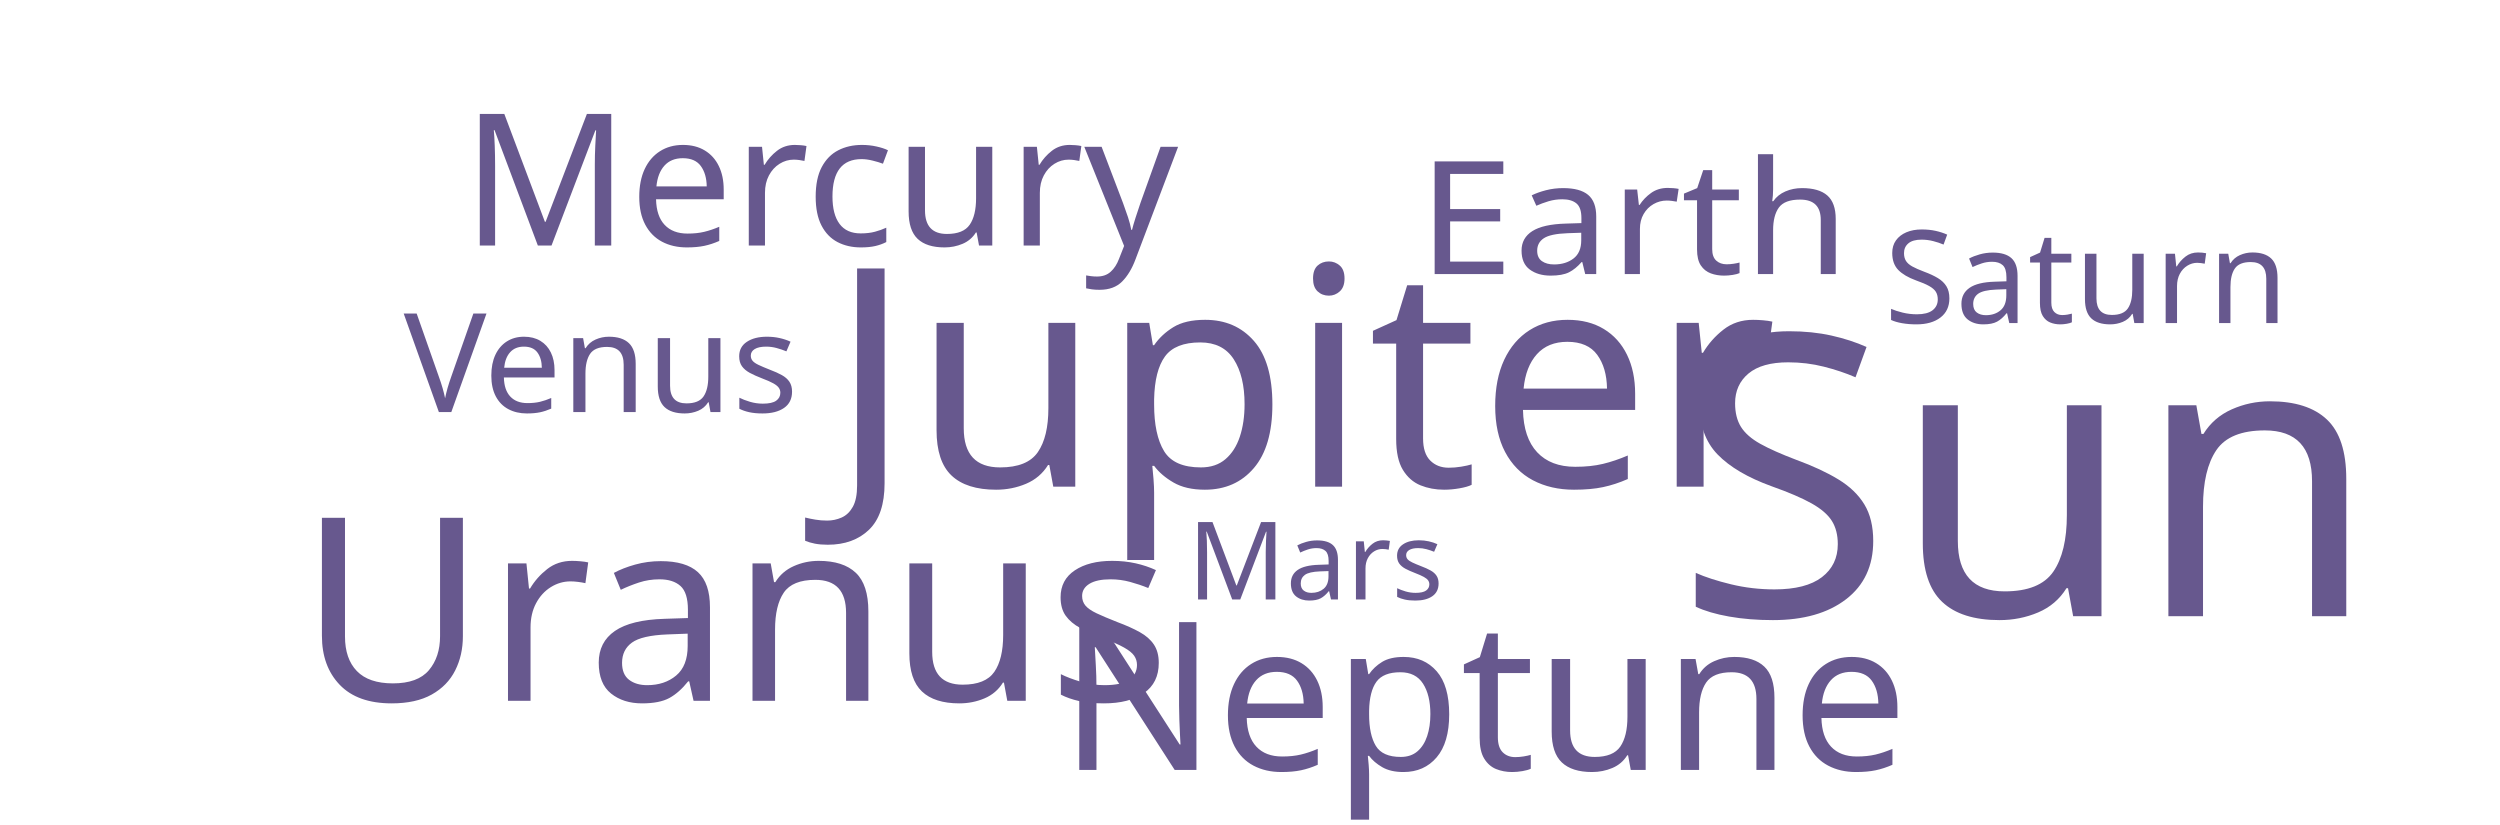
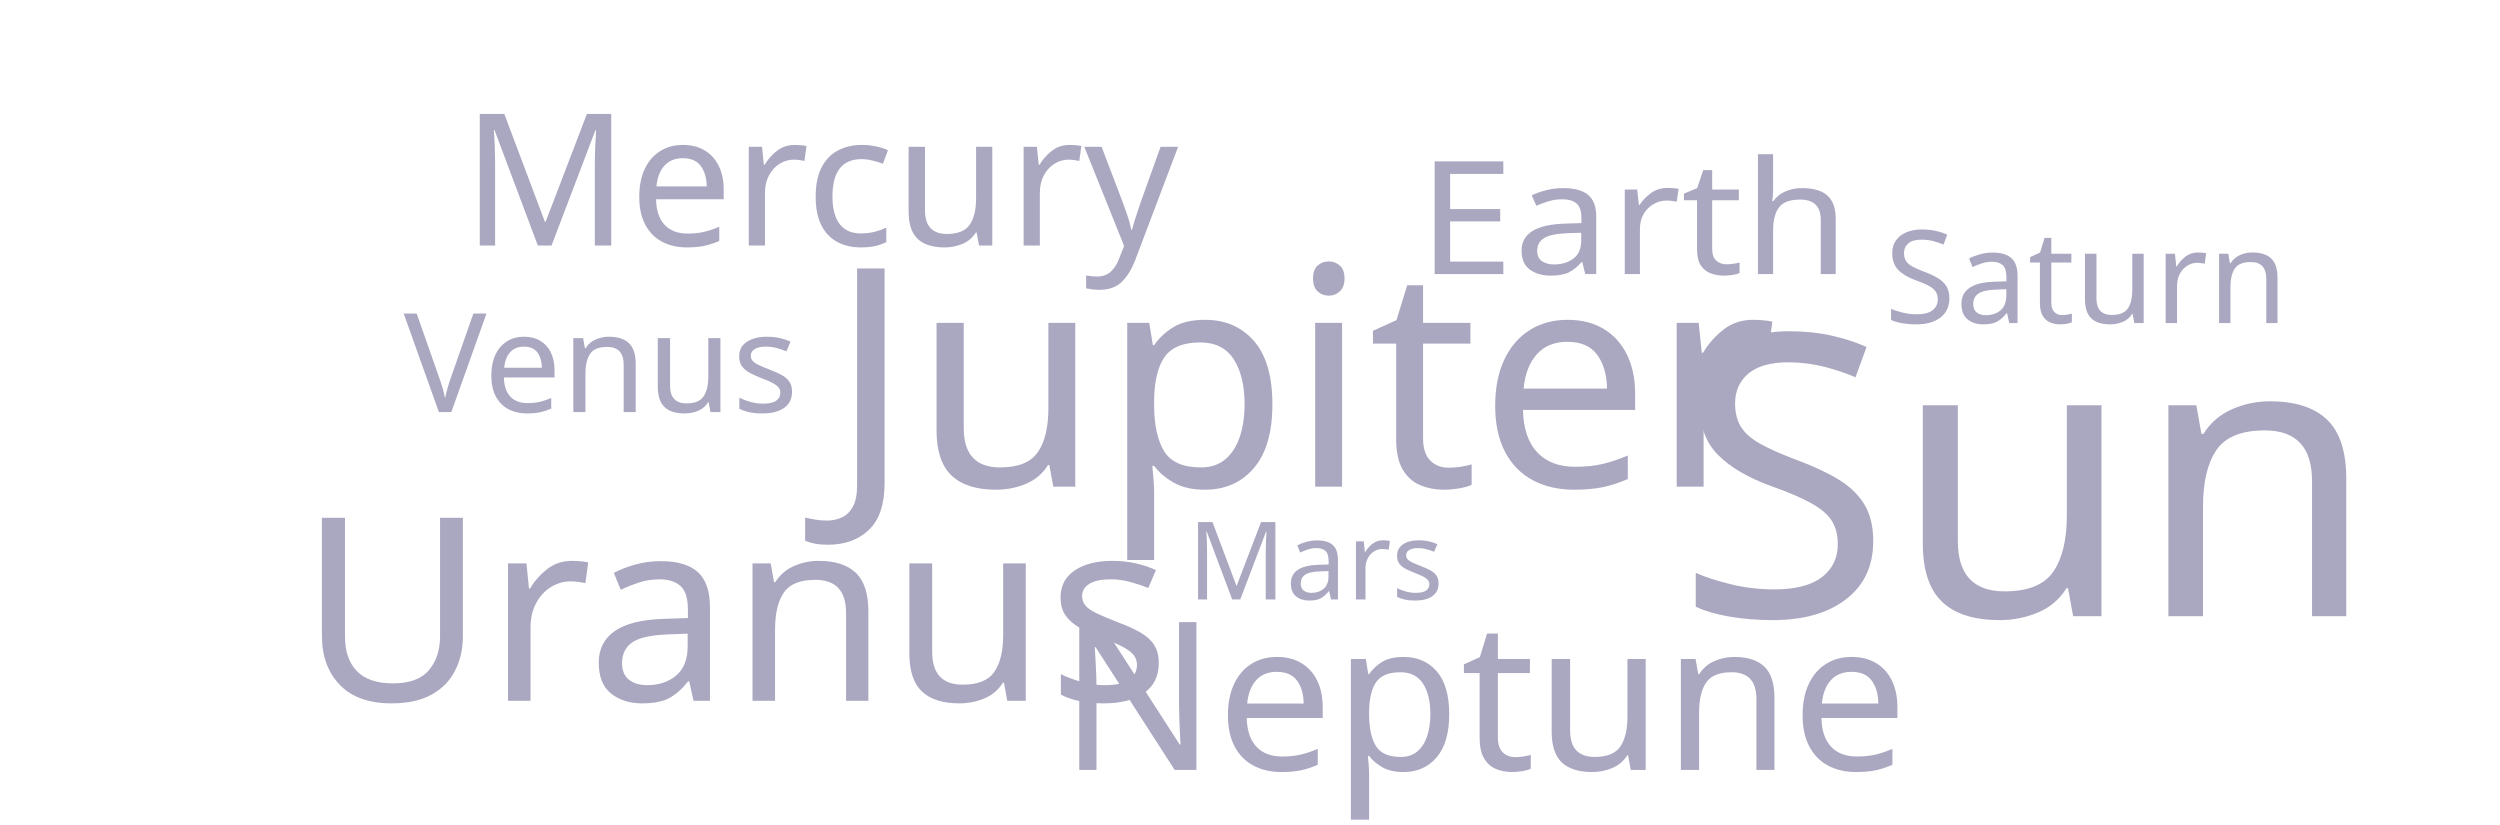
- <svg xmlns="http://www.w3.org/2000/svg" version="1.1" x="0px" y="0px" viewBox="0 0 1268 418" enable-background="new 0 0 1268 418" xml:space="preserve">
-   <g id="Layer_1">
-     <text transform="matrix(1 0 0 1 234.2871 124.5508)" fill="#67588E" font-family="'RobotoCondensed-Regular'" font-size="93.501px">Mercury</text>
-     <text transform="matrix(1 0 0 1 204.7507 208.9998)" fill="#67588E" font-family="'RobotoCondensed-Regular'" font-size="70px">Venus</text>
-     <text transform="matrix(1.0909 0 0 1 719.1849 139.0002)" fill="#67588E" font-family="'RobotoCondensed-Regular'" font-size="80px">Earth</text>
-     <text transform="matrix(1 0 0 1 602.3219 304.0583)" fill="#67588E" font-family="'RobotoCondensed-Regular'" font-size="55px">Mars</text>
-     <text transform="matrix(1 0 0 1 420.4529 246.8354)" fill="#67588E" font-family="'RobotoCondensed-Regular'" font-size="155px">Jupiter</text>
-     <text transform="matrix(1 0 0 1 849.8966 312.52)" fill="#67588E" font-family="'RobotoCondensed-Regular'" font-size="199.607px">Sun</text>
-     <text transform="matrix(1 0 0 1 151.5732 355.4535)" fill="#67588E" font-family="'RobotoCondensed-Regular'" font-size="130px">Uranus</text>
-     <text transform="matrix(1 0 0 1 537.2175 390.5266)" fill="#67588E" font-family="'RobotoCondensed-Regular'" font-size="105px">Neptune</text>
-     <text transform="matrix(1 0 0 1 955.8047 163.8625)" fill="#67588E" font-family="'RobotoCondensed-Regular'" font-size="65.6px">Saturn</text>
+ <svg xmlns="http://www.w3.org/2000/svg" version="1.1" id="Layer_1" x="0px" y="0px" viewBox="0 0 1268 418" style="enable-background:new 0 0 1268 418;" xml:space="preserve">
+   <style type="text/css">
+ 	.st0{fill:#AAA7C1;}
+ 	.st1{font-family:'RobotoCondensed-Regular';}
+ 	.st2{font-size:93.501px;}
+ 	.st3{font-size:70px;}
+ 	.st4{font-size:80px;}
+ 	.st5{font-size:55px;}
+ 	.st6{font-size:155px;}
+ 	.st7{font-size:199.607px;}
+ 	.st8{font-size:130px;}
+ 	.st9{font-size:105px;}
+ 	.st10{font-size:65.6px;}
+ </style>
+   <g id="Layer_1_1_">
+     <text transform="matrix(1 0 0 1 234.2871 124.5508)" class="st0 st1 st2">Mercury</text>
+     <text transform="matrix(1 0 0 1 204.7507 208.9998)" class="st0 st1 st3">Venus</text>
+     <text transform="matrix(1.0909 0 0 1 719.1855 139)" class="st0 st1 st4">Earth</text>
+     <text transform="matrix(1 0 0 1 602.3219 304.0583)" class="st0 st1 st5">Mars</text>
+     <text transform="matrix(1 0 0 1 420.4529 246.8354)" class="st0 st1 st6">Jupiter</text>
+     <text transform="matrix(1 0 0 1 849.8966 312.52)" class="st0 st1 st7">Sun</text>
+     <text transform="matrix(1 0 0 1 151.5732 355.4535)" class="st0 st1 st8">Uranus</text>
+     <text transform="matrix(1 0 0 1 537.2175 390.5266)" class="st0 st1 st9">Neptune</text>
+     <text transform="matrix(1 0 0 1 955.8047 163.8625)" class="st0 st1 st10">Saturn</text>
  </g>
-   <g id="Layer_2">
+   <g id="Layer_2_1_">
</g>
  <g id="Layer_3">
</g>
</svg>
